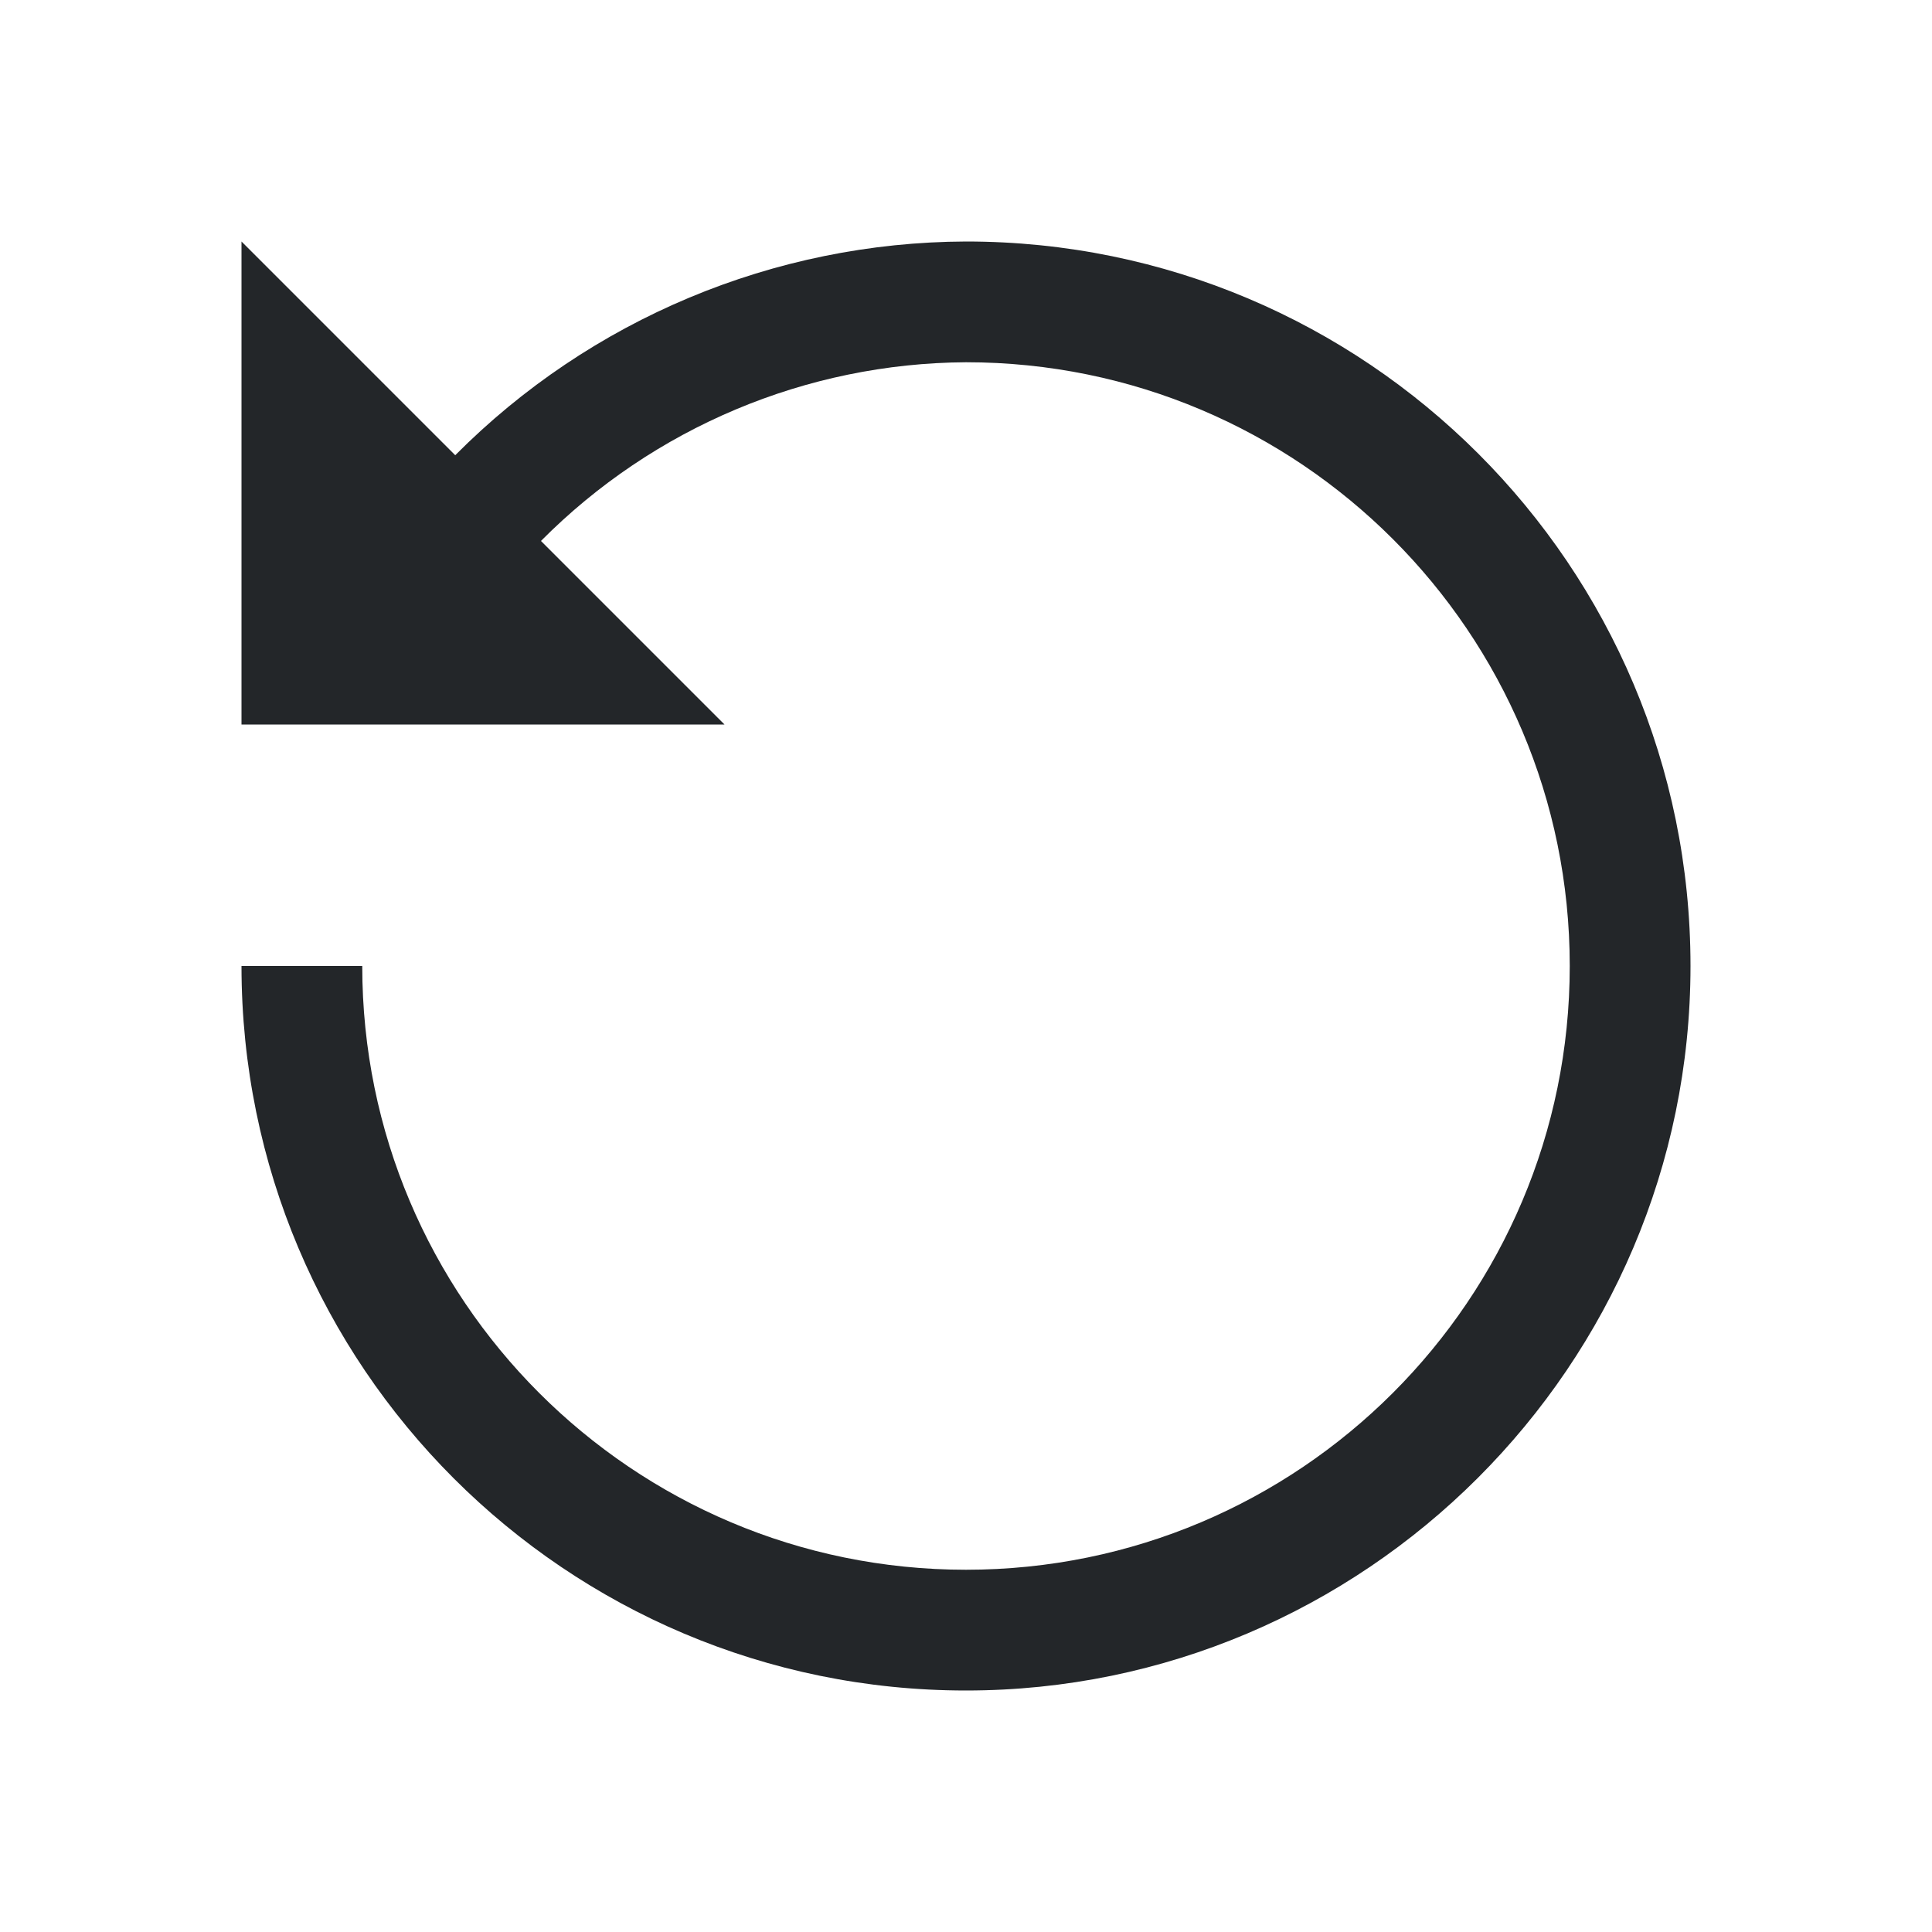
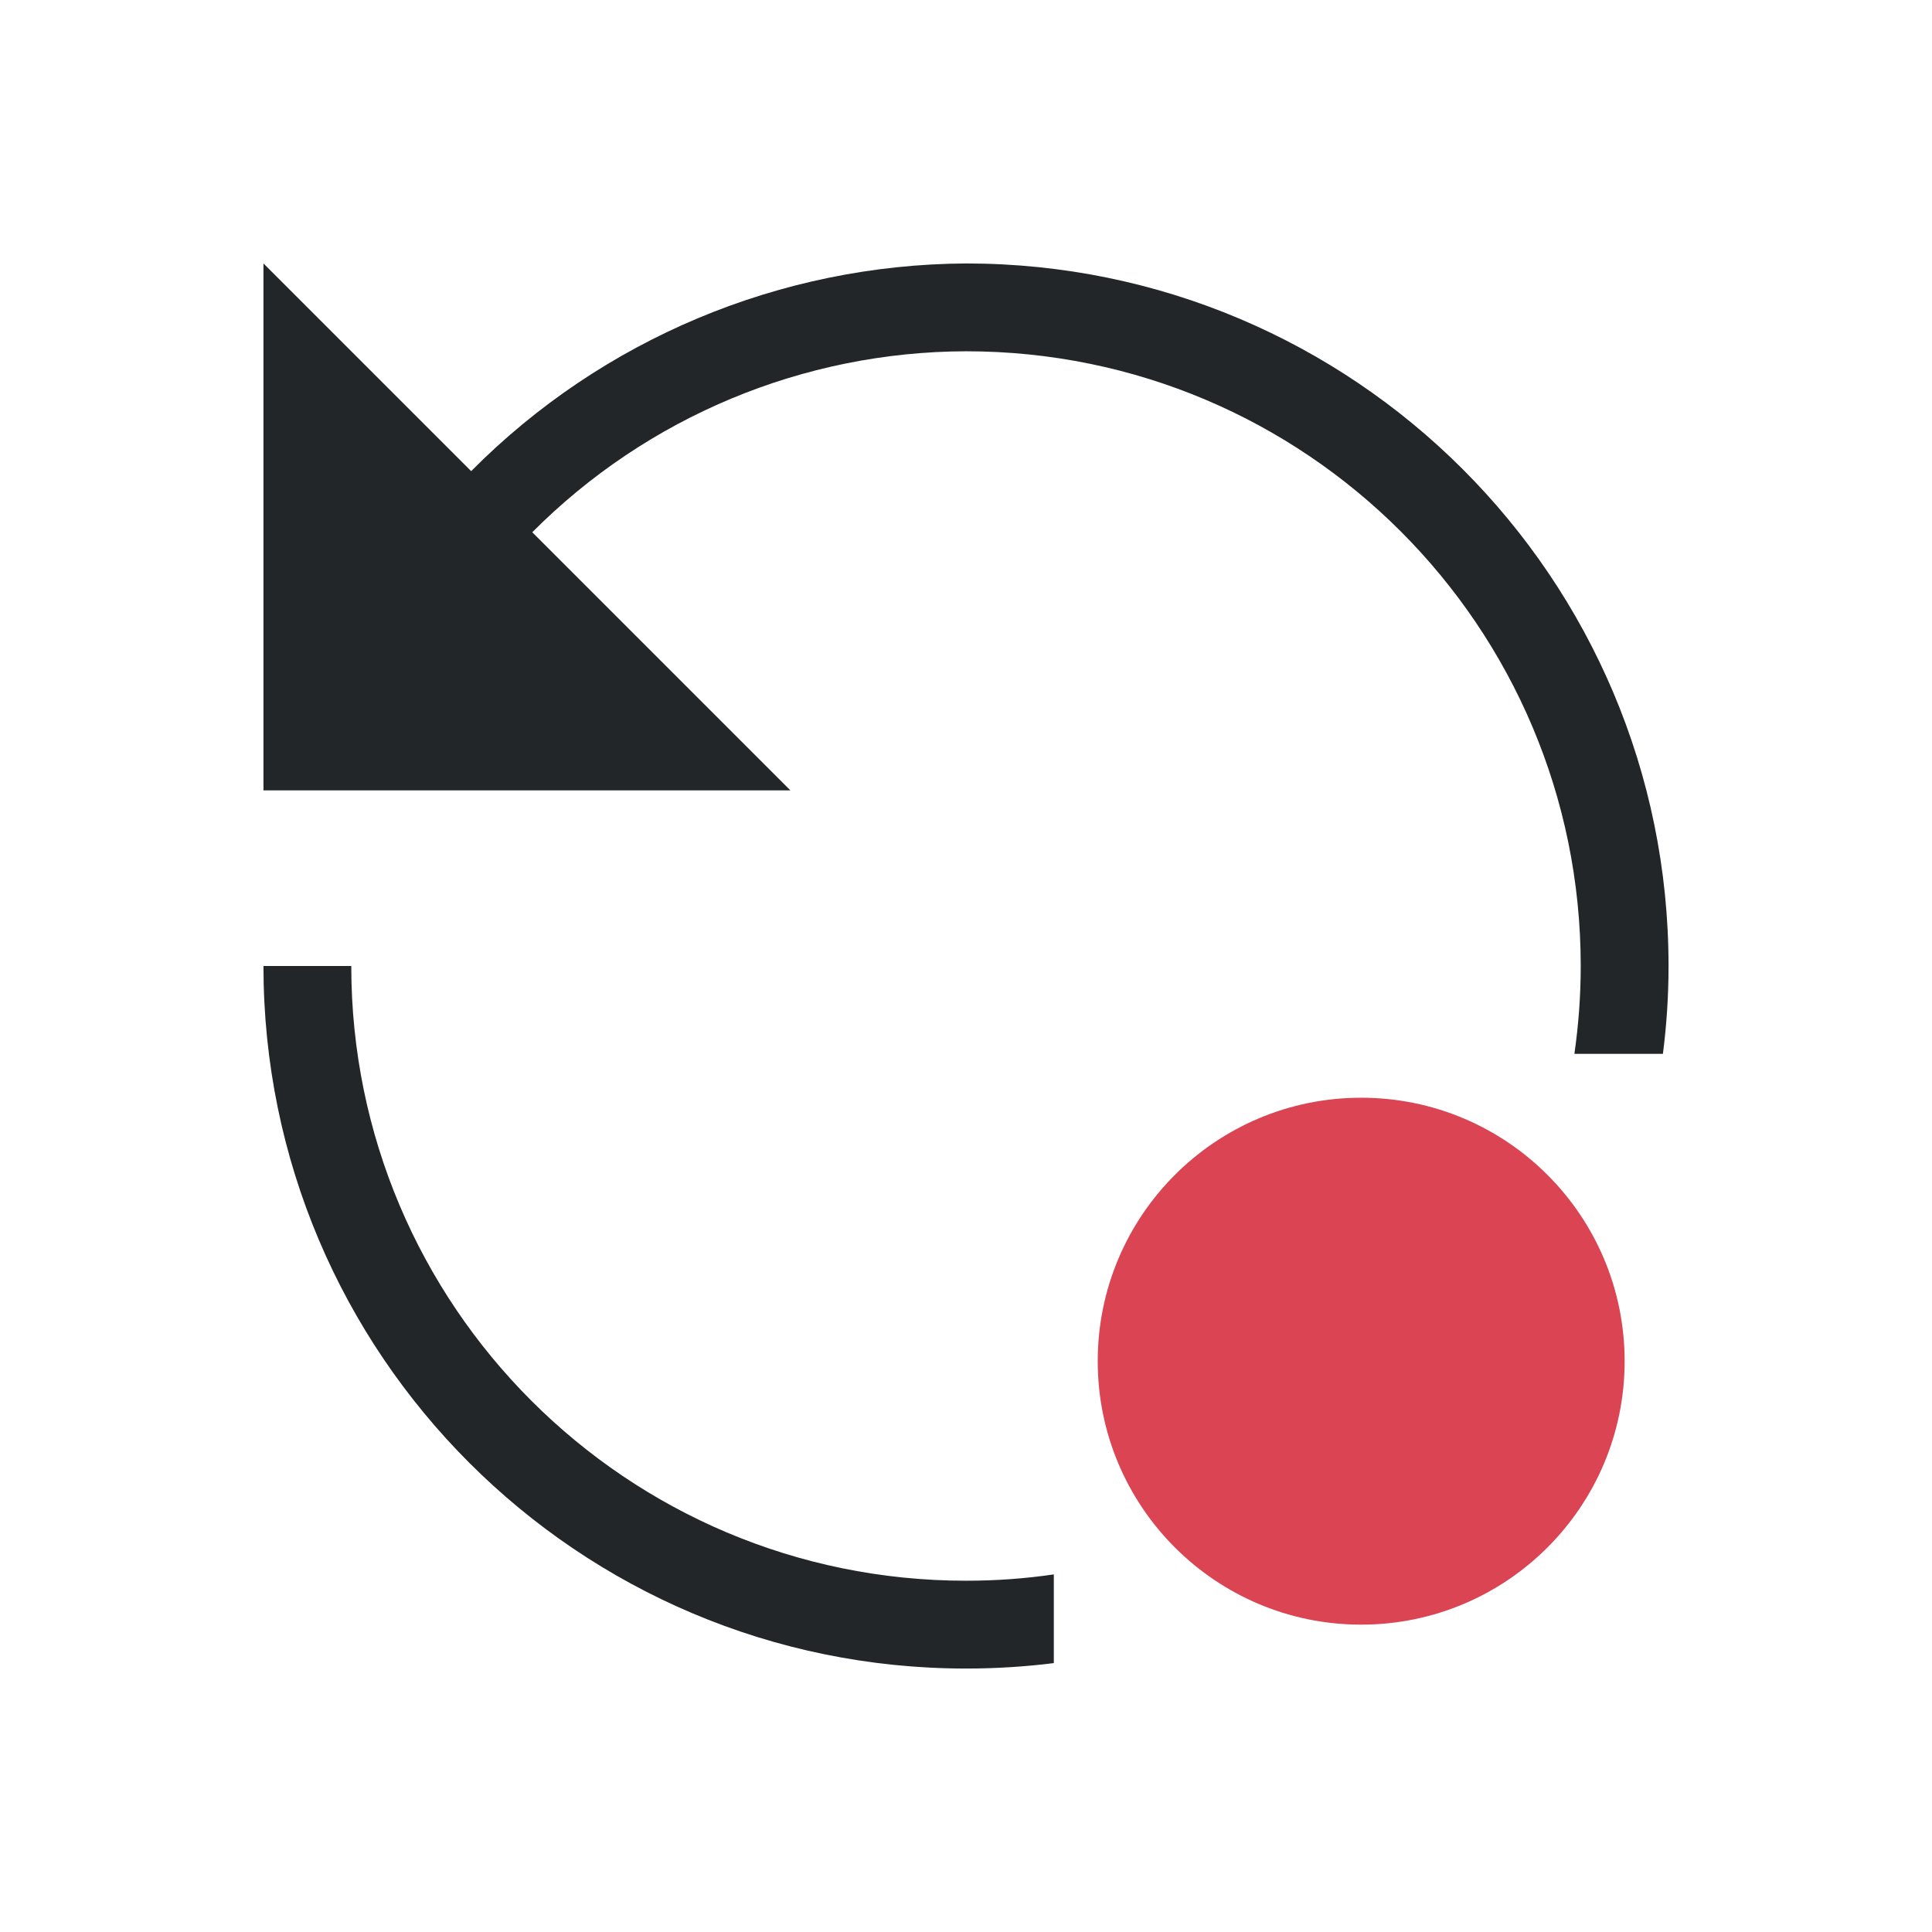
- <svg xmlns="http://www.w3.org/2000/svg" id="svg859" version="1.1" viewBox="0 0 16 16">
+ <svg xmlns="http://www.w3.org/2000/svg" id="svg6" version="1.1" viewBox="0 0 22 22">
  <defs id="defs3051">
    <style type="text/css" id="current-color-scheme">
        .ColorScheme-Text {            color:#232629;        }
    </style>
  </defs>
-   <g id="layer1">
-     <path id="path289" d="M 2,2 V 6 H 6 L 4.48,4.48 C 5.412,3.541 6.677,3.008 8,3 c 2.761,0 5,2.239 5,5 0,2.761 -2.239,5 -5,5 C 5.239,13 3,10.761 3,8 H 2 c 0,3.314 2.686,6 6,6 3.301,0 6,-2.692 6,-6 C 14,4.686 11.314,2 8,2 6.411,2.006 4.89,2.643 3.77,3.77 Z" class="ColorScheme-Text" fill="currentColor" style="paint-order:markers stroke fill" />
-   </g>
+   <path id="path347" d="M 18.936,12 C 18.978,11.67 19,11.341 19,11 19,6.582 15.418,3 11,3 8.883,3.012 6.856,3.862 5.365,5.365 L 3,3 V 9 H 9 L 6.061,6.061 C 7.369,4.747 9.146,4.005 11,4 c 3.866,0 7,3.134 7,7 0,0.342 -0.025,0.671 -0.072,1 z M 12,17.928 C 11.672,17.976 11.342,18 11,18 7.134,18 4,14.866 4,11 H 3 c 0,4.418 3.582,8 8,8 0.336,0 0.674,-0.021 1,-0.062 z" class="ColorScheme-Text" fill="currentColor" stroke-linecap="square" stroke-width="2" style="paint-order:markers stroke fill" />
+   <path id="path1" style="fill:#da4453;fill-rule:evenodd;stroke-miterlimit:0;paint-order:stroke fill markers;fill-opacity:1" d="m 18.5,15.5 a 3,3 0 0 1 -3,3 3,3 0 0 1 -3,-3 3,3 0 0 1 3,-3 3,3 0 0 1 3,3 z" />
</svg>
